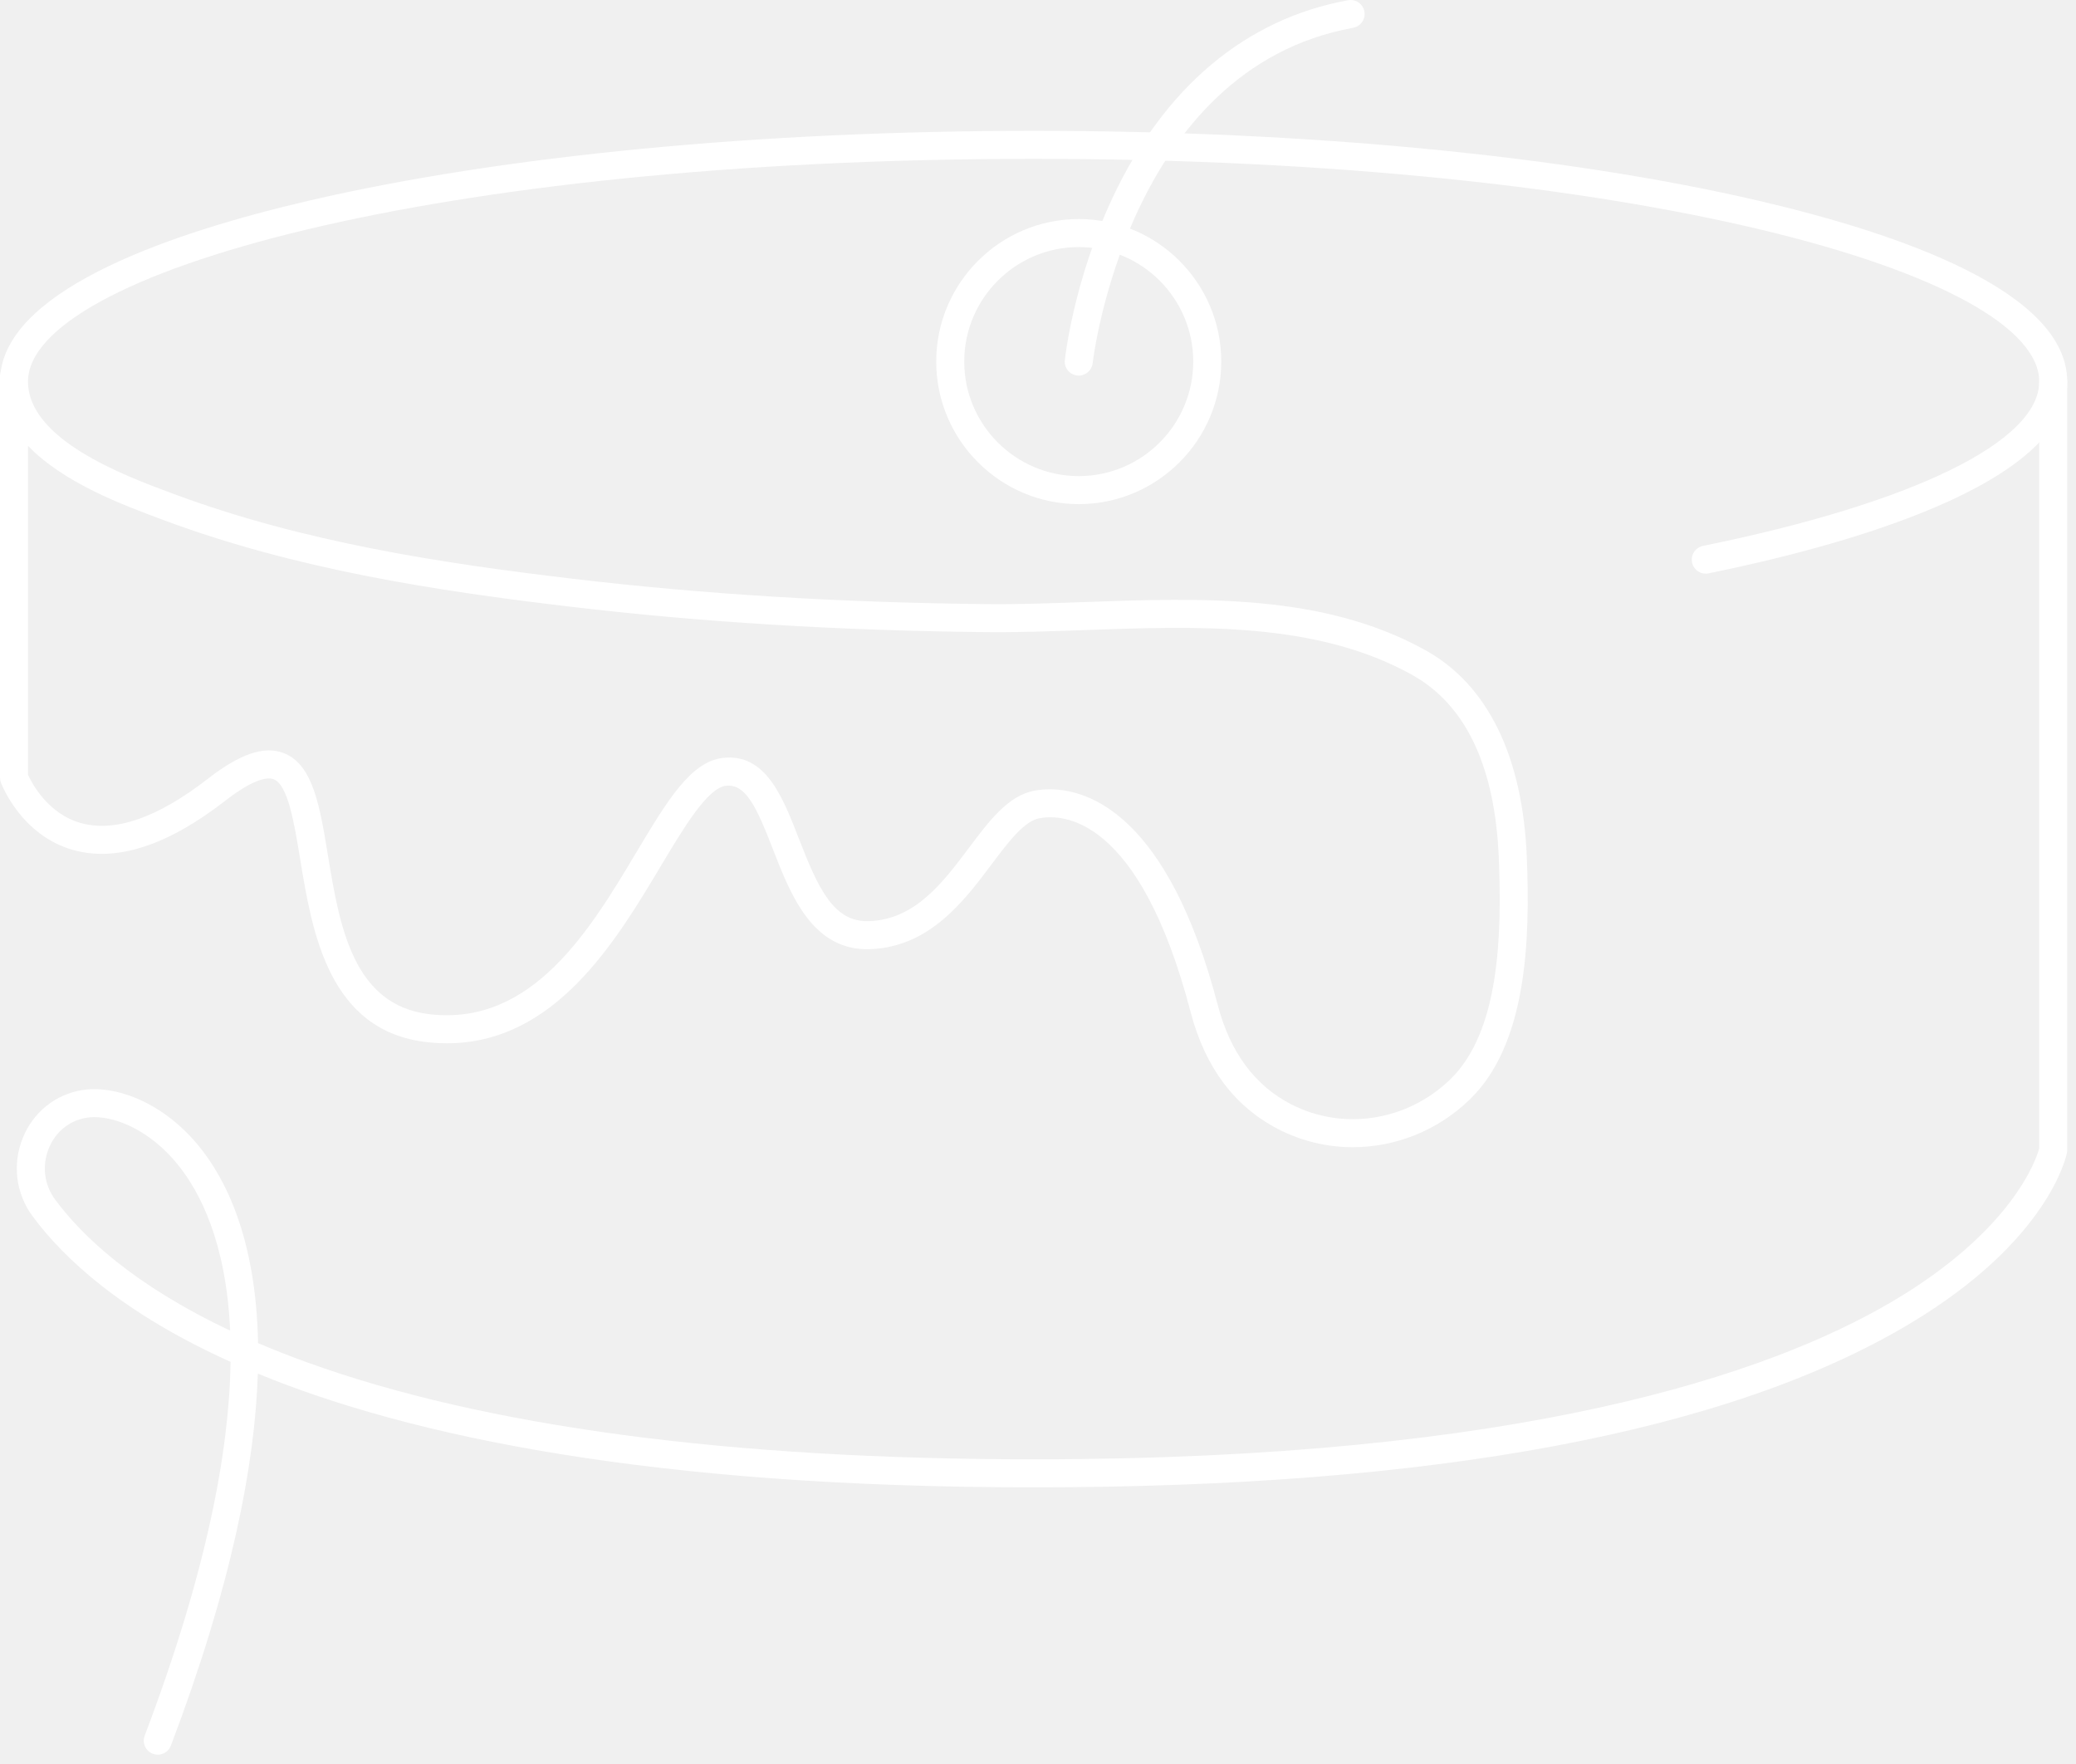
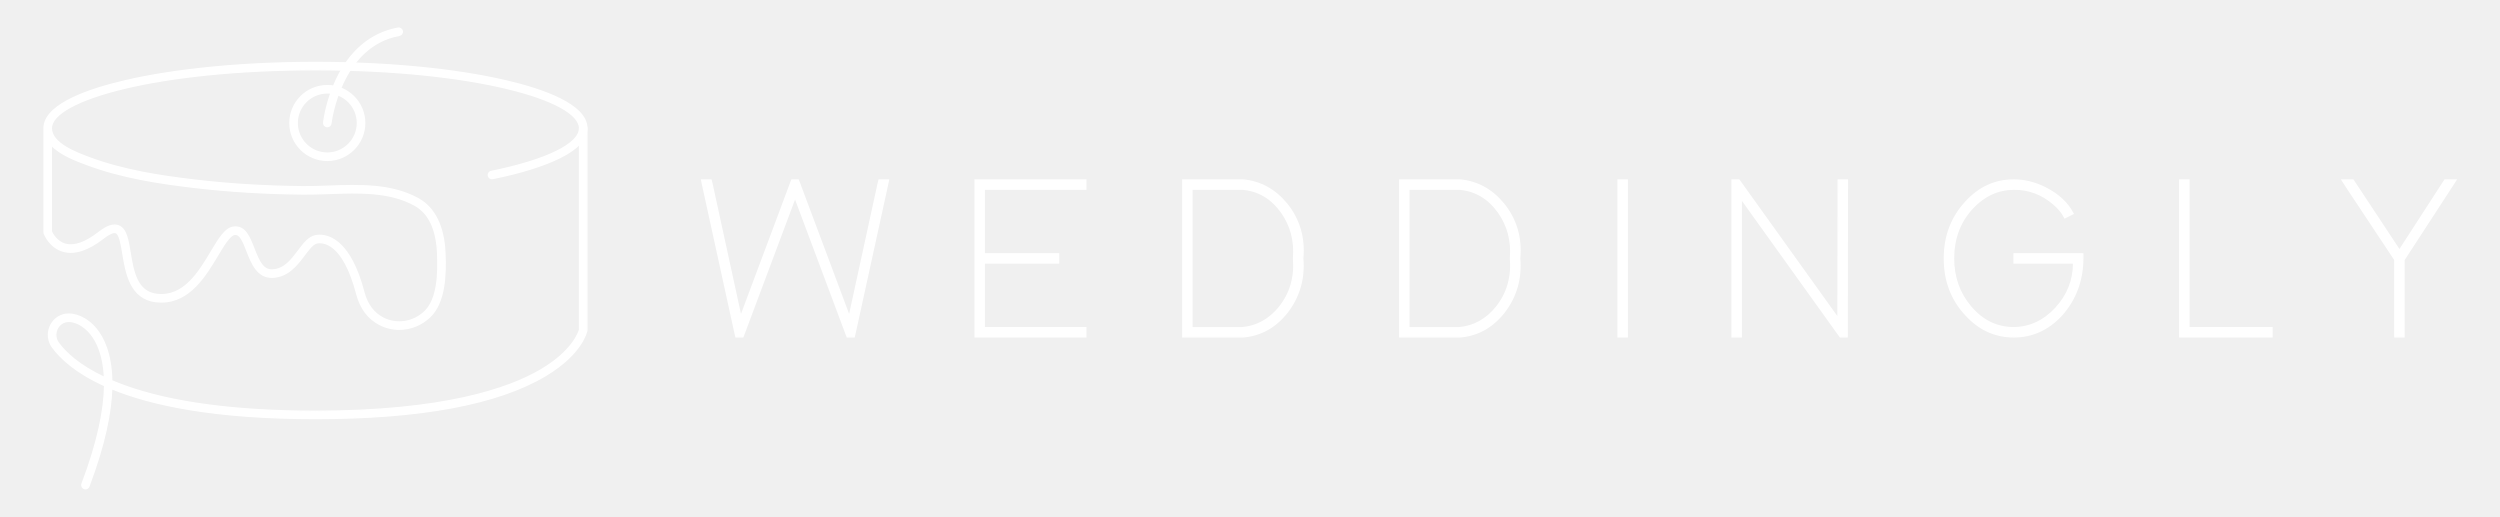
- <svg xmlns="http://www.w3.org/2000/svg" version="1.1" id="svg60" xml:space="preserve" width="583.323" height="495.44" viewBox="0 0 583.323 495.44">
-   <defs id="defs64">
-     <clipPath clipPathUnits="userSpaceOnUse" id="clipPath76">
-       <path d="M 0,2000 H 2000 V 0 H 0 Z" id="path74" />
+ <svg xmlns="http://www.w3.org/2000/svg" version="1.1" id="svg2" xml:space="preserve" width="2666.667" height="551.319" viewBox="0 0 2666.667 551.319">
+   <defs id="defs6">
+     <clipPath clipPathUnits="userSpaceOnUse" id="clipPath26">
+       <path d="M 0,413.489 H 2000 V 0 H 0 Z" id="path24" />
    </clipPath>
  </defs>
-   <g id="g66" transform="matrix(1.333333,0,0,-1.333333,-1027.489,1240.375)">
-     <g id="g70" transform="translate(-32.3111,-108.3953)">
-       <g id="g72" clip-path="url(#clipPath76)" transform="translate(20.74925,-35.87053)">
-         <g id="g78" transform="translate(1003.393,908.2334)" style="fill:#ffffff;fill-opacity:1">
-           <path d="m 0,0 c 8.293,0 24.95,-5.465 35.419,-45.47 2.593,-9.911 7.785,-16.937 15.431,-20.884 10.983,-5.668 24.465,-3.567 33.555,5.226 10.345,10.009 10.907,30.134 10.241,46.549 C 93.863,4.753 87.732,17.76 76.423,24.081 56.346,35.301 31.427,34.413 7.329,33.547 0.111,33.289 -6.708,33.045 -13.397,33.116 c -31.323,0.333 -60.053,2.095 -87.835,5.387 -27.862,3.301 -57.504,7.792 -85.497,18.218 l -0.452,0.168 c -8.029,2.988 -20.724,7.712 -28.13,15.496 V 3.067 c 0.791,-1.739 4.157,-8.221 11.131,-10.175 7.2,-2.017 16.205,1.122 26.771,9.327 6.817,5.295 11.911,7.01 16.03,5.392 6.131,-2.404 7.577,-11.203 9.251,-21.39 2.45,-14.913 5.229,-31.815 21.586,-33.633 21.617,-2.415 33.742,17.909 43.495,34.227 6.34,10.606 11.348,18.985 18.105,19.789 9.072,1.086 12.653,-8.159 16.118,-17.092 4.118,-10.622 7.374,-17.554 14.746,-17.296 9.726,0.353 15.514,8.063 21.111,15.519 4.202,5.598 8.172,10.886 13.632,11.953 C -2.489,-0.146 -1.356,0 0,0 m 63.88,-75.415 c -5.375,0 -10.767,1.249 -15.737,3.814 -9.198,4.748 -15.401,13.037 -18.437,24.637 -10.878,41.572 -27.168,41.785 -31.908,40.859 -3.234,-0.633 -6.541,-5.039 -10.044,-9.704 -5.825,-7.761 -13.075,-17.419 -25.617,-17.875 -12.106,-0.433 -16.75,11.481 -20.466,21.061 -3.356,8.65 -5.688,13.878 -9.914,13.365 -3.877,-0.461 -8.89,-8.847 -13.736,-16.956 -9.493,-15.881 -22.298,-37.299 -45.027,-37.301 -1.36,0 -2.755,0.077 -4.189,0.236 -20.805,2.312 -24.245,23.252 -26.758,38.543 -1.266,7.705 -2.576,15.672 -5.581,16.851 -1.091,0.428 -3.865,0.404 -10.254,-4.558 -12.16,-9.445 -22.948,-12.919 -32.062,-10.328 -10.928,3.106 -15.009,13.757 -15.178,14.208 -0.122,0.331 -0.186,0.68 -0.186,1.032 v 84.64 c 0,0.327 0.053,0.642 0.152,0.937 2.538,17.8 36.446,29.366 65.067,36.011 40.796,9.472 94.99,14.689 152.602,14.689 57.613,0 111.807,-5.217 152.603,-14.688 29.753,-6.909 65.219,-19.135 65.219,-38.153 0,-21.76 -47.354,-34.656 -75.58,-40.407 -1.59,-0.322 -3.157,0.705 -3.482,2.303 -0.326,1.598 0.706,3.157 2.303,3.482 44.367,9.039 70.855,21.982 70.855,34.622 0,22.668 -85.154,46.937 -211.918,46.937 -126.763,0 -211.918,-24.27 -211.918,-46.938 0,-12.248 20.389,-19.836 30.188,-23.482 l 0.453,-0.169 c 27.412,-10.209 56.636,-14.63 84.132,-17.888 27.57,-3.266 56.095,-5.015 87.202,-5.345 6.561,-0.077 13.308,0.171 20.453,0.427 24.911,0.889 50.669,1.814 72.186,-10.213 13.038,-7.287 20.383,-22.355 21.242,-43.574 0.716,-17.644 -0.006,-39.391 -12.034,-51.03 -6.813,-6.592 -15.698,-10.044 -24.631,-10.045" style="fill:#ffffff;fill-opacity:1;fill-rule:nonzero;stroke:none" id="path80" />
+   <g id="g8" transform="matrix(1.333333,0,0,-1.333333,0,551.3187)">
+     <path d="M 0,0 H 2000 V 413.49 H 0 Z" style="fill:#fff5f6;fill-opacity:1;fill-rule:nonzero;stroke:none;opacity:0" id="path10" />
+     <g id="g12" transform="translate(561.2715,269.5177)">
+       <path d="M 0,0 H 7.569 L 8.309,-2.954 31.387,-108.93 71.266,-2.4 72.189,0 h 5.169 L 78.282,-2.4 118.16,-108.93 141.239,-2.954 141.978,0 h 7.57 l -0.924,-4.431 -25.849,-118.161 -0.737,-2.954 h -5.539 l -0.923,2.4 -40.802,108.929 -40.803,-108.929 -0.923,-2.4 h -5.539 l -0.738,2.954 L 0.924,-4.431 Z" style="fill:#ffffff;fill-opacity:1;fill-rule:nonzero;stroke:#ffffff;stroke-opacity:1;stroke-width:1;stroke-miterlimit:4;stroke-dasharray:none" id="path14" />
+     </g>
+     <g id="g16" transform="translate(868.6729,269.5177)">
+       <path d="M 0,0 V -7.386 H -3.693 -81.235 V -59.08 h 55.756 3.693 v -7.386 h -3.693 -55.756 V -118.16 H -3.693 0 v -7.386 h -3.693 -81.236 -3.692 v 3.692 55.388 7.386 V -3.692 0 h 3.692 l 81.236,0 z" style="fill:#ffffff;fill-opacity:1;fill-rule:nonzero;stroke:#ffffff;stroke-opacity:1;stroke-width:1;stroke-miterlimit:4;stroke-dasharray:none" id="path18" />
+     </g>
+     <g id="g20">
+       <g id="g22" clip-path="url(#clipPath26)">
+         <g id="g28" transform="translate(994.0332,151.3575)">
+           <path d="m 0,0 c 11.568,1.107 21.354,6.522 29.355,16.246 8.863,11.078 12.676,24.123 11.448,39.141 v 0.369 C 41.91,69.54 38.647,81.789 31.017,92.497 23.015,103.574 12.676,109.667 0,110.774 H -40.433 V 0 Z m -47.818,-7.386 v 3.693 118.161 3.692 h 3.692 44.495 0.185 C 14.337,116.804 25.908,110.466 35.263,99.144 45.355,86.71 49.664,72.124 48.187,55.387 49.54,39.262 45.418,24.924 35.817,12.369 26.463,0.43 14.707,-6.156 0.554,-7.386 H 0.369 0.185 -44.126 Z" style="fill:#ffffff;fill-opacity:1;fill-rule:nonzero;stroke:#ffffff;stroke-opacity:1;stroke-width:1;stroke-miterlimit:4;stroke-dasharray:none" id="path30" />
        </g>
-         <g id="g82" transform="translate(802.0781,839.1562)" style="stroke:#000000;stroke-width:3.7;stroke-miterlimit:4;stroke-dasharray:none;stroke-opacity:0">
-           <path d="m 0,0 c -0.583,0 -1.136,-0.043 -1.648,-0.127 -3.64,-0.598 -6.543,-2.946 -7.963,-6.442 -1.478,-3.633 -0.983,-7.666 1.322,-10.79 C -2.674,-24.969 8.113,-35.316 28.6,-44.98 27.777,-26.529 22.333,-15.825 17.462,-9.868 11.775,-2.914 4.801,0 0,0 m 13.352,-134.339 c -0.348,0 -0.703,0.061 -1.047,0.192 -1.525,0.578 -2.291,2.282 -1.714,3.807 13.146,34.658 17.831,60.135 18.102,78.768 -22.842,10.312 -35.143,21.777 -41.733,30.707 -3.535,4.792 -4.298,10.967 -2.041,16.519 2.181,5.365 6.845,9.12 12.476,10.044 6.577,1.081 16.733,-2.162 24.638,-11.829 5.634,-6.89 12.033,-19.515 12.452,-41.488 3.212,-1.369 6.635,-2.718 10.282,-4.036 37.529,-13.568 89.057,-20.447 153.155,-20.447 102.737,0 154.993,18.014 180.738,33.126 25.785,15.135 30.635,30.367 31.18,32.395 v 161.563 c 0,1.631 1.321,2.952 2.951,2.952 1.631,0 2.952,-1.321 2.952,-2.952 V -6.929 c 0,-0.186 -0.017,-0.371 -0.053,-0.554 -0.143,-0.749 -3.84,-18.533 -33.127,-36.042 -38.268,-22.88 -100.39,-34.481 -184.641,-34.481 -80.436,0 -131.32,10.738 -163.484,23.958 -0.614,-19.181 -5.54,-44.676 -18.326,-78.386 -0.447,-1.18 -1.57,-1.905 -2.76,-1.905" style="fill:#ffffff;fill-opacity:1;fill-rule:nonzero;stroke:#000000;stroke-width:3.7;stroke-miterlimit:4;stroke-dasharray:none;stroke-opacity:0" id="path84" />
+         <g id="g32" transform="translate(1167.581,151.3575)">
+           <path d="m 0,0 c 11.568,1.107 21.354,6.522 29.355,16.246 8.862,11.078 12.676,24.123 11.447,39.141 v 0.369 C 41.91,69.54 38.647,81.789 31.017,92.497 23.015,103.574 12.676,109.667 0,110.774 H -40.433 V 0 Z m -47.818,-7.386 v 3.693 118.161 3.692 h 3.692 44.495 0.185 C 14.337,116.804 25.908,110.466 35.263,99.144 45.355,86.71 49.664,72.124 48.187,55.387 49.54,39.262 45.418,24.924 35.817,12.369 26.463,0.43 14.706,-6.156 0.554,-7.386 H 0.369 0.184 -44.126 Z" style="fill:#ffffff;fill-opacity:1;fill-rule:nonzero;stroke:#ffffff;stroke-opacity:1;stroke-width:1;stroke-miterlimit:4;stroke-dasharray:none" id="path34" />
        </g>
-         <g id="g86" transform="translate(1009.511,1022.488)" style="fill:#ffffff;fill-opacity:1">
-           <path d="m 0,0 c -13.306,0 -24.131,-10.825 -24.131,-24.13 0,-13.306 10.825,-24.13 24.131,-24.13 13.305,0 24.129,10.824 24.129,24.13 C 24.129,-10.825 13.305,0 0,0 m 0,-54.164 c -16.561,0 -30.034,13.474 -30.034,30.034 0,16.561 13.473,30.034 30.034,30.034 16.561,0 30.032,-13.473 30.032,-30.034 0,-16.56 -13.471,-30.034 -30.032,-30.034" style="fill:#ffffff;fill-opacity:1;fill-rule:nonzero;stroke:none" id="path88" />
+         <g id="g36" transform="translate(1294.417,269.5177)">
+           <path d="m 0,0 h 7.386 v -3.692 -118.162 -3.692 H 0 v 3.692 118.162 z" style="fill:#ffffff;fill-opacity:1;fill-rule:nonzero;stroke:#ffffff;stroke-opacity:1;stroke-width:1;stroke-miterlimit:4;stroke-dasharray:none" id="path38" />
        </g>
-         <g id="g90" transform="translate(1009.514,995.4067)" style="fill:#ffffff;fill-opacity:1">
-           <path d="m 0,0 c -0.107,0 -0.214,0.006 -0.322,0.018 -1.62,0.176 -2.791,1.631 -2.616,3.251 0.073,0.674 1.882,16.709 10.025,34.118 10.929,23.362 28.104,37.782 49.673,41.704 1.6,0.296 3.141,-0.772 3.432,-2.376 C 60.484,75.111 59.42,73.574 57.816,73.283 10.257,64.636 2.999,3.251 2.932,2.632 2.766,1.12 1.486,0 0,0" style="fill:#ffffff;fill-opacity:1;fill-rule:nonzero;stroke:none" id="path92" />
+         <g id="g40" transform="translate(1393.006,143.9718)">
+           <path d="m 0,0 h -7.386 v 3.692 118.162 3.692 h 5.539 l 1.109,-1.478 78.096,-108.929 0.184,106.715 v 3.692 h 7.386 v -3.692 L 84.742,3.692 V 0 H 79.204 L 78.097,1.478 0,110.406 V 3.692 Z" style="fill:#ffffff;fill-opacity:1;fill-rule:nonzero;stroke:#ffffff;stroke-opacity:1;stroke-width:1;stroke-miterlimit:4;stroke-dasharray:none" id="path42" />
+         </g>
+         <g id="g44" transform="translate(1611.232,210.4376)">
+           <path d="M 0,0 H 55.02 V -3.693 C 54.896,-21.417 49.232,-36.557 38.033,-49.111 27.325,-60.682 14.587,-66.466 -0.184,-66.466 c -15.018,0 -27.878,5.908 -38.587,17.725 -11.326,12.184 -16.986,27.2 -16.986,45.048 0,17.724 5.66,32.74 16.986,45.048 10.709,11.817 23.569,17.725 38.587,17.725 8.369,0 16.677,-2.031 24.924,-6.093 10.584,-5.294 18.094,-12.249 22.525,-20.863 l -6.647,-3.323 c -1.971,3.938 -4.984,7.631 -9.047,11.078 -9.354,8 -19.939,11.937 -31.755,11.815 -12.678,-0.124 -23.696,-5.169 -33.048,-15.138 -10.094,-10.957 -15.14,-24.371 -15.14,-40.249 0,-14.894 4.553,-27.757 13.663,-38.586 9.476,-11.202 20.984,-16.801 34.525,-16.801 12.8,0.12 24.001,5.353 33.602,15.692 9.477,10.339 14.216,22.34 14.216,36.002 L 0,-7.386 Z" style="fill:#ffffff;fill-opacity:1;fill-rule:nonzero;stroke:#ffffff;stroke-opacity:1;stroke-width:1;stroke-miterlimit:4;stroke-dasharray:none" id="path46" />
+         </g>
+         <g id="g48" transform="translate(1743.791,269.5177)">
+           <path d="M 0,0 H 7.386 V -3.692 -118.16 h 62.773 3.692 v -7.386 H 70.159 3.693 0 v 3.692 L 0,-3.692 Z" style="fill:#ffffff;fill-opacity:1;fill-rule:nonzero;stroke:#ffffff;stroke-opacity:1;stroke-width:1;stroke-miterlimit:4;stroke-dasharray:none" id="path50" />
+         </g>
+         <g id="g52" transform="translate(1923.245,147.6641)">
+           <path d="M 0,0 V -3.692 H -7.385 V 0 57.973 l -38.586,58.157 -3.693,5.724 h 8.862 l 1.108,-1.663 36.003,-54.464 35.262,54.464 1.108,1.663 h 8.863 L 37.85,116.13 0,57.973 Z" style="fill:#ffffff;fill-opacity:1;fill-rule:nonzero;stroke:#ffffff;stroke-opacity:1;stroke-width:1;stroke-miterlimit:4;stroke-dasharray:none" id="path54" />
+         </g>
+         <g id="g56" transform="translate(255.7402,225.2384)">
+           <path d="m 0,0 c 8.267,0 24.872,-5.447 35.309,-45.328 2.585,-9.881 7.761,-16.885 15.383,-20.819 10.95,-5.652 24.39,-3.557 33.452,5.209 10.312,9.978 10.872,30.042 10.209,46.405 -0.782,19.271 -6.893,32.238 -18.167,38.54 -20.015,11.185 -44.857,10.3 -68.88,9.436 -7.195,-0.257 -13.993,-0.5 -20.662,-0.429 -31.225,0.332 -59.867,2.089 -87.563,5.37 -27.774,3.291 -57.324,7.768 -85.23,18.161 l -0.452,0.168 c -8.003,2.978 -20.659,7.688 -28.041,15.448 V 3.059 c 0.788,-1.735 4.143,-8.197 11.096,-10.144 7.176,-2.011 16.154,1.117 26.688,9.298 6.796,5.278 11.874,6.987 15.98,5.375 6.111,-2.398 7.553,-11.168 9.222,-21.324 2.443,-14.867 5.212,-31.716 21.518,-33.528 21.551,-2.408 33.638,17.853 43.362,34.12 6.32,10.574 11.312,18.926 18.047,19.728 9.045,1.083 12.614,-8.133 16.069,-17.039 4.105,-10.589 7.35,-17.5 14.7,-17.242 9.696,0.352 15.466,8.038 21.046,15.47 4.189,5.581 8.146,10.852 13.59,11.916 C -2.482,-0.146 -1.352,0 0,0 m 63.682,-75.181 c -5.359,0 -10.734,1.245 -15.689,3.803 -9.168,4.733 -15.352,12.996 -18.379,24.561 C 18.77,-5.375 2.53,-5.162 -2.195,-6.086 c -3.224,-0.63 -6.521,-5.023 -10.013,-9.674 -5.807,-7.736 -13.035,-17.364 -25.538,-17.819 -12.067,-0.431 -16.697,11.445 -20.402,20.996 -3.345,8.623 -5.669,13.835 -9.883,13.323 -3.865,-0.46 -8.862,-8.819 -13.695,-16.903 -9.462,-15.831 -22.228,-37.184 -44.886,-37.186 -1.357,0 -2.746,0.077 -4.176,0.236 -20.74,2.304 -24.17,23.18 -26.675,38.423 -1.263,7.681 -2.568,15.624 -5.563,16.799 -1.088,0.427 -3.854,0.403 -10.223,-4.545 -12.122,-9.415 -22.877,-12.878 -31.962,-10.294 -10.894,3.095 -14.964,13.713 -15.132,14.164 -0.121,0.329 -0.184,0.676 -0.184,1.027 v 84.378 c 0,0.326 0.052,0.641 0.151,0.934 2.529,17.745 36.332,29.275 64.865,35.9 40.669,9.443 94.696,14.643 152.129,14.643 57.433,0 111.46,-5.2 152.129,-14.643 29.66,-6.886 65.017,-19.075 65.017,-38.034 0,-21.693 -47.206,-34.549 -75.346,-40.282 -1.585,-0.321 -3.147,0.704 -3.471,2.296 -0.325,1.593 0.704,3.147 2.296,3.471 44.229,9.011 70.635,21.914 70.635,34.515 0,22.597 -84.89,46.792 -211.26,46.792 -126.37,0 -211.26,-24.196 -211.26,-46.792 0,-12.211 20.326,-19.776 30.093,-23.409 l 0.452,-0.169 c 27.327,-10.177 56.459,-14.585 83.87,-17.833 27.486,-3.256 55.922,-4.999 86.933,-5.329 6.539,-0.077 13.267,0.171 20.39,0.426 24.833,0.887 50.51,1.809 71.961,-10.181 12.998,-7.264 20.32,-22.286 21.176,-43.439 0.713,-17.59 -0.005,-39.269 -11.998,-50.872 -6.791,-6.571 -15.647,-10.013 -24.553,-10.014" style="fill:#ffffff;fill-opacity:1;fill-rule:nonzero;stroke:#ffffff;stroke-opacity:1;stroke-width:1;stroke-miterlimit:4;stroke-dasharray:none" id="path58" />
+         </g>
+         <g id="g60" transform="translate(55.0508,156.3761)">
+           <path d="m 0,0 c -0.582,0 -1.133,-0.043 -1.644,-0.127 -3.627,-0.596 -6.522,-2.936 -7.938,-6.422 -1.473,-3.621 -0.98,-7.641 1.318,-10.757 5.598,-7.586 16.352,-17.901 36.775,-27.534 -0.82,18.394 -6.248,29.065 -11.103,35.002 C 11.738,-2.905 4.785,0 0,0 m 13.31,-133.923 c -0.347,0 -0.701,0.062 -1.044,0.193 -1.52,0.576 -2.284,2.275 -1.708,3.794 13.105,34.551 17.776,59.949 18.046,78.524 C 5.832,-41.132 -6.431,-29.703 -13,-20.8 c -3.524,4.777 -4.285,10.933 -2.034,16.468 2.174,5.348 6.823,9.091 12.436,10.013 6.557,1.077 16.681,-2.156 24.562,-11.793 5.617,-6.869 11.996,-19.454 12.414,-41.359 3.202,-1.366 6.614,-2.711 10.25,-4.024 37.412,-13.525 88.78,-20.384 152.68,-20.384 102.418,0 154.511,17.959 180.177,33.025 25.705,15.087 30.54,30.271 31.082,32.294 v 161.061 c 0,1.626 1.318,2.943 2.943,2.943 1.626,0 2.943,-1.317 2.943,-2.943 V -6.908 c 0,-0.186 -0.017,-0.37 -0.053,-0.552 -0.142,-0.747 -3.829,-18.476 -33.024,-35.931 -38.15,-22.808 -100.079,-34.373 -184.068,-34.373 -80.187,0 -130.913,10.704 -162.976,23.883 -0.613,-19.121 -5.523,-44.537 -18.27,-78.142 -0.447,-1.176 -1.566,-1.9 -2.752,-1.9" style="fill:#ffffff;fill-opacity:1;fill-rule:nonzero;stroke:#ffffff;stroke-opacity:1;stroke-width:1;stroke-miterlimit:4;stroke-dasharray:none" id="path62" />
+         </g>
+         <g id="g64" transform="translate(261.8389,339.1388)">
+           <path d="m 0,0 c -13.264,0 -24.055,-10.791 -24.055,-24.055 0,-13.263 10.791,-24.054 24.055,-24.054 13.265,0 24.055,10.791 24.055,24.054 C 24.055,-10.791 13.265,0 0,0 m 0,-53.995 c -16.509,0 -29.94,13.432 -29.94,29.94 0,16.51 13.431,29.941 29.94,29.941 16.51,0 29.939,-13.431 29.939,-29.941 0,-16.508 -13.429,-29.94 -29.939,-29.94" style="fill:#ffffff;fill-opacity:1;fill-rule:nonzero;stroke:#ffffff;stroke-opacity:1;stroke-width:1;stroke-miterlimit:4;stroke-dasharray:none" id="path66" />
+         </g>
+         <g id="g68" transform="translate(261.8428,312.1417)">
+           <path d="m 0,0 c -0.107,0 -0.214,0.006 -0.322,0.018 -1.615,0.175 -2.782,1.626 -2.607,3.241 0.073,0.673 1.876,16.657 9.993,34.012 10.896,23.29 28.018,37.666 49.519,41.574 1.596,0.296 3.132,-0.769 3.423,-2.368 0.29,-1.599 -0.771,-3.131 -2.369,-3.422 C 10.225,64.435 2.989,3.241 2.922,2.624 2.756,1.117 1.481,0 0,0" style="fill:#ffffff;fill-opacity:1;fill-rule:nonzero;stroke:#ffffff;stroke-opacity:1;stroke-width:1;stroke-miterlimit:4;stroke-dasharray:none" id="path70" />
        </g>
      </g>
    </g>
  </g>
</svg>
